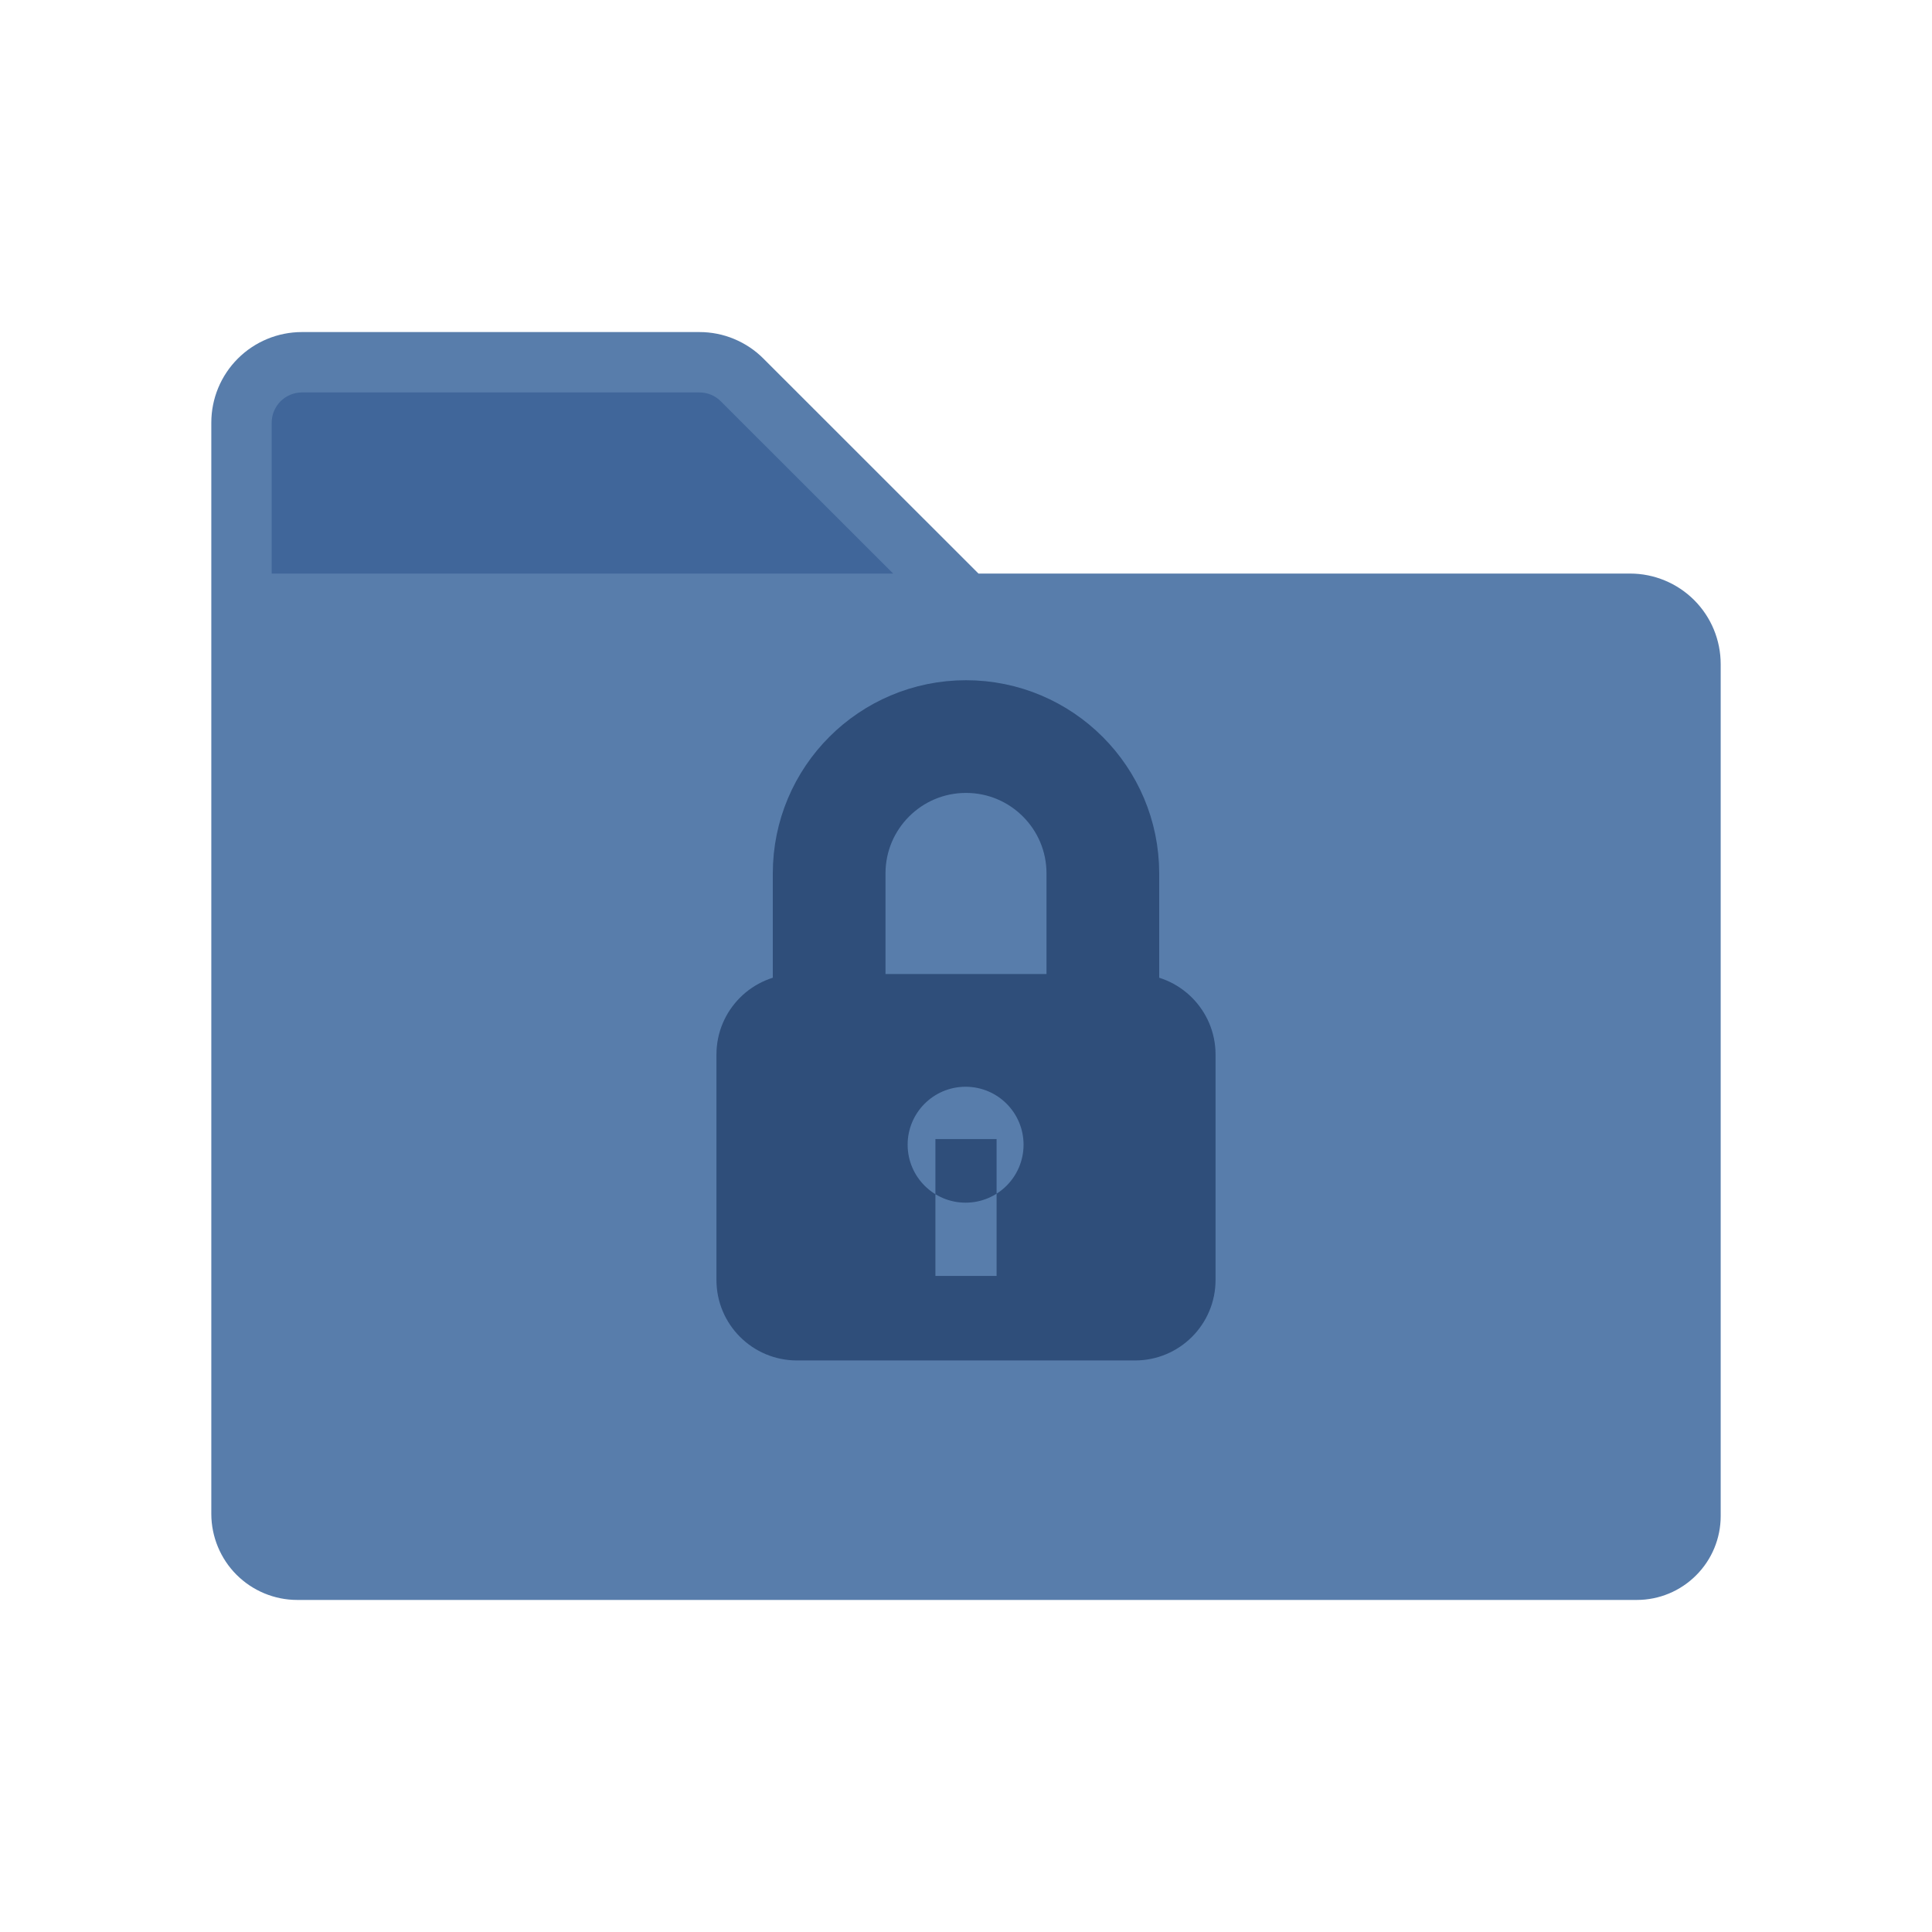
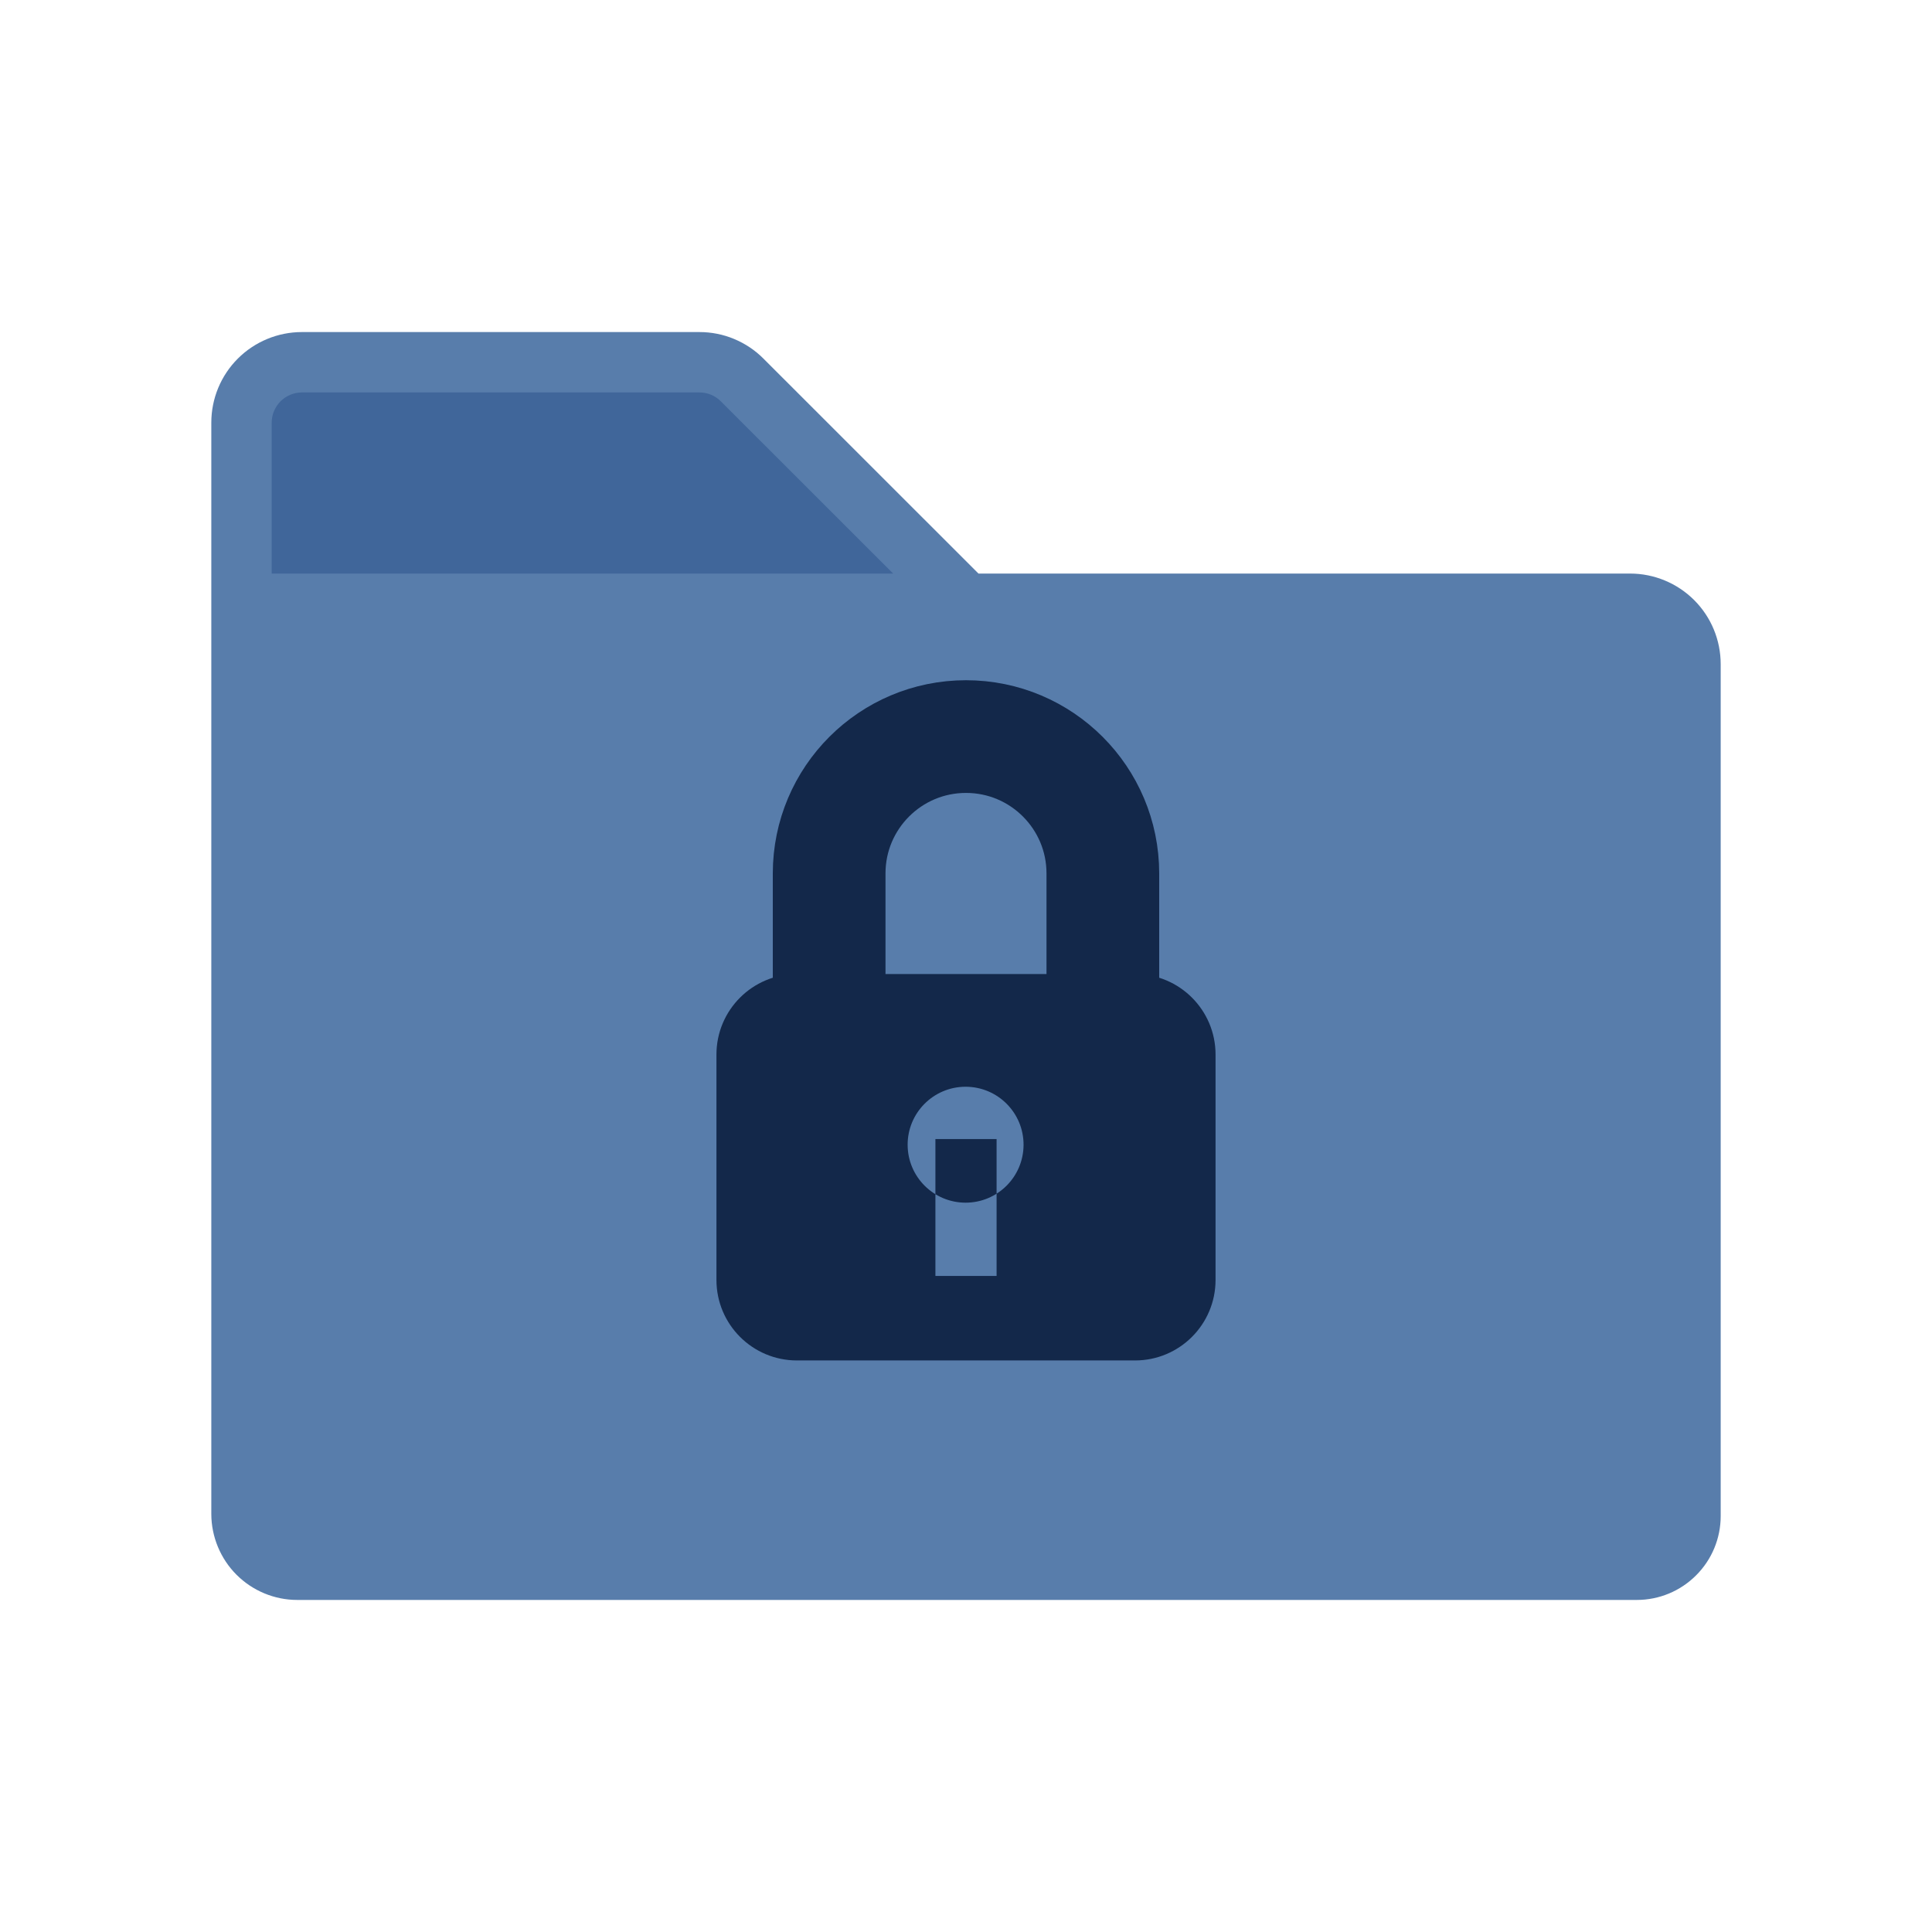
<svg xmlns="http://www.w3.org/2000/svg" width="24" height="24" viewBox="0 0 24 24" fill="none">
  <path d="M3 4.5H9.136L12 7.5H3V4.5Z" fill="#40669A" />
  <path d="M8.689 4.125C8.837 4.125 8.984 4.154 9.12 4.211C9.256 4.268 9.38 4.35 9.484 4.455L12.155 7.125H20.25C20.548 7.125 20.835 7.244 21.046 7.455C21.257 7.666 21.375 7.952 21.375 8.25V18.834C21.375 19.11 21.265 19.375 21.069 19.57C20.874 19.765 20.61 19.875 20.334 19.875H3.692C3.41 19.875 3.138 19.762 2.938 19.562C2.739 19.363 2.626 19.091 2.625 18.809V5.25C2.625 4.952 2.743 4.666 2.954 4.455C3.165 4.244 3.452 4.125 3.75 4.125H8.689ZM3.75 4.875C3.651 4.875 3.556 4.915 3.485 4.985C3.415 5.056 3.375 5.151 3.375 5.25V7.125H11.095L8.954 4.985C8.884 4.915 8.789 4.875 8.689 4.875H3.75Z" fill="#587DAB" />
-   <path d="M10.3 12.4V10.85A1.7 1.7 0 0 1 13.7 10.85V12.4" stroke="#2F4E7A" stroke-width="1.4" fill="none" />
-   <path fill-rule="evenodd" clip-rule="evenodd" d="M9.9 12.1H14.1A1 1 0 0 1 15.1 13.1V15.9A1 1 0 0 1 14.1 16.9H9.9A1 1 0 0 1 8.9 15.9V13.1A1 1 0 0 1 9.9 12.1ZM12 13.5A0.72 0.72 0 1 1 11.99 13.5ZM11.62 14.15H12.38V15.85H11.62V14.15Z" fill="#2F4E7A" />
+   <path d="M10.3 12.4V10.85A1.7 1.7 0 0 1 13.7 10.85V12.4" stroke="#13284A" stroke-width="1.4" fill="none" />
+   <path fill-rule="evenodd" clip-rule="evenodd" d="M9.9 12.1H14.1A1 1 0 0 1 15.1 13.1V15.9A1 1 0 0 1 14.1 16.9H9.9A1 1 0 0 1 8.9 15.9V13.1A1 1 0 0 1 9.9 12.1ZM12 13.5A0.72 0.72 0 1 1 11.99 13.5ZM11.62 14.15H12.38V15.85H11.62V14.15Z" fill="#13284A" />
</svg>
